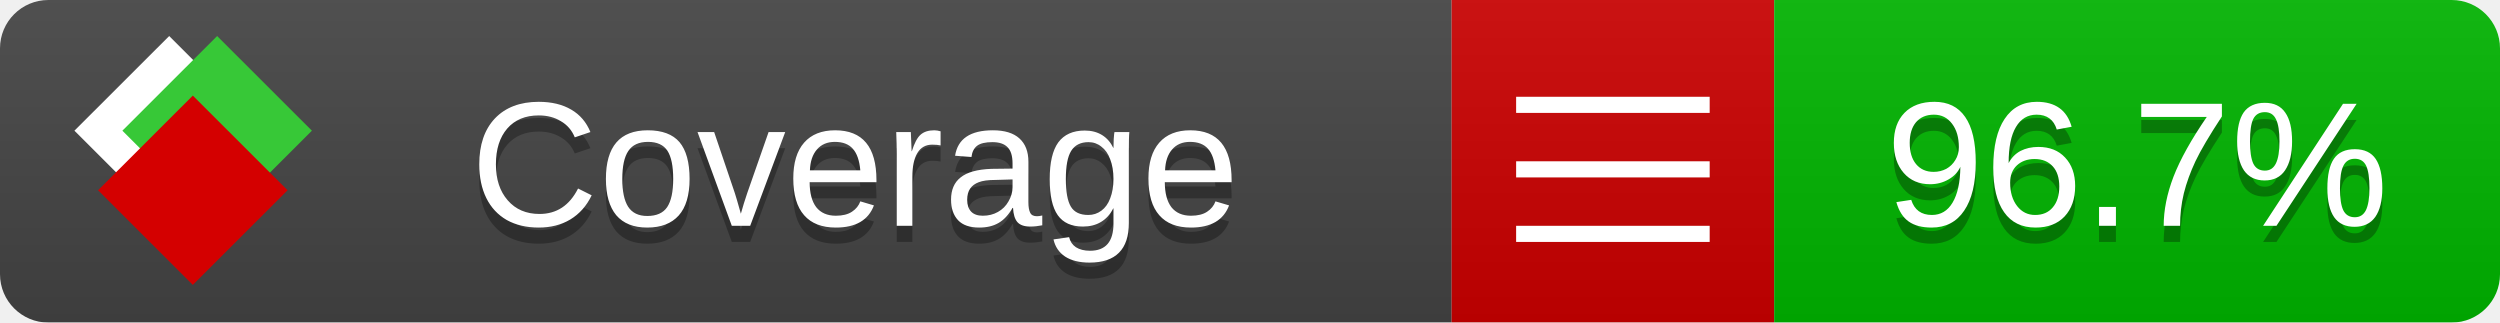
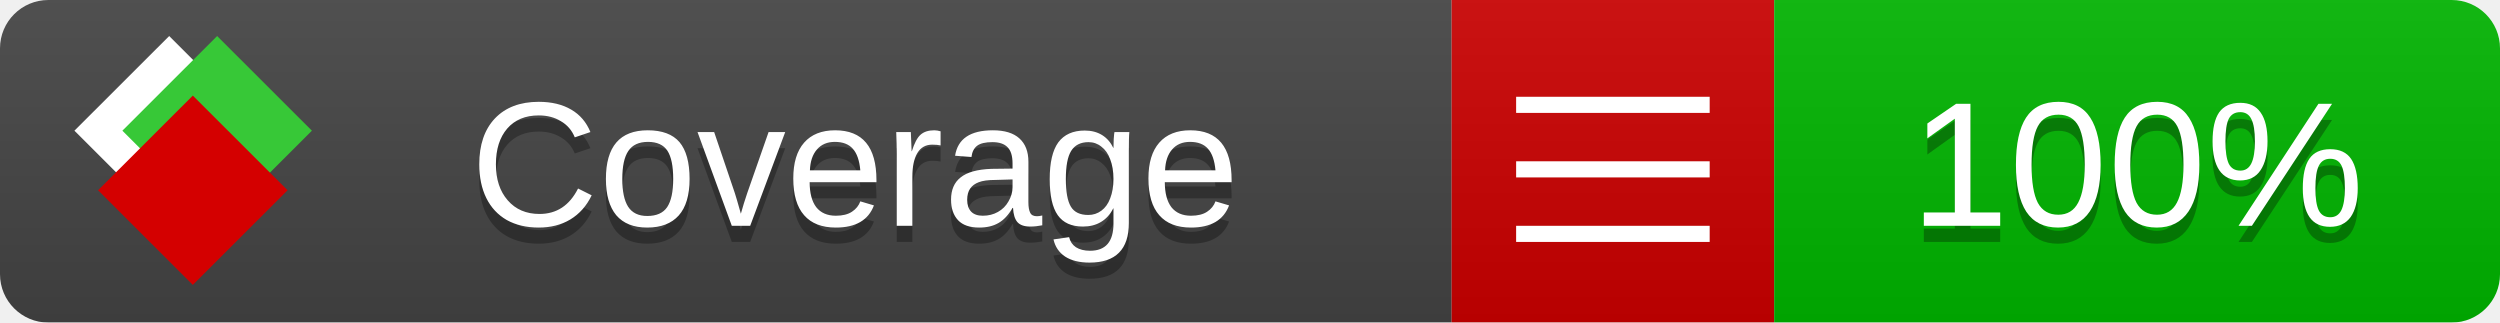
<svg xmlns="http://www.w3.org/2000/svg" xmlns:xlink="http://www.w3.org/1999/xlink" width="155" height="20">
  <style type="text/css">
          
            @keyframes fade1 {
                0% { visibility: visible; opacity: 1; }
               27% { visibility: visible; opacity: 1; }
               33% { visibility: hidden; opacity: 0; }
               60% { visibility: hidden; opacity: 0; }
               66% { visibility: hidden; opacity: 0; }
               93% { visibility: hidden; opacity: 0; }
              100% { visibility: visible; opacity: 1; }
            }
            @keyframes fade2 {
                0% { visibility: hidden; opacity: 0; }
               27% { visibility: hidden; opacity: 0; }
               33% { visibility: visible; opacity: 1; }
               60% { visibility: visible; opacity: 1; }
               66% { visibility: hidden; opacity: 0; }
               93% { visibility: hidden; opacity: 0; }
              100% { visibility: hidden; opacity: 0; }
            }
            @keyframes fade3 {
                0% { visibility: hidden; opacity: 0; }
               27% { visibility: hidden; opacity: 0; }
               33% { visibility: hidden; opacity: 0; }
               60% { visibility: hidden; opacity: 0; }
               66% { visibility: visible; opacity: 1; }
               93% { visibility: visible; opacity: 1; }
              100% { visibility: hidden; opacity: 0; }
            }
            .linecoverage {
                animation-duration: 15s;
                animation-name: fade1;
                animation-iteration-count: infinite;
            }
            .branchcoverage {
                animation-duration: 15s;
                animation-name: fade2;
                animation-iteration-count: infinite;
            }
            .methodcoverage {
                animation-duration: 15s;
                animation-name: fade3;
                animation-iteration-count: infinite;
            }
          
    </style>
  <defs>
    <linearGradient id="gradient" x2="0" y2="100%">
      <stop offset="0" stop-color="#bbb" stop-opacity=".1" />
      <stop offset="1" stop-opacity=".1" />
    </linearGradient>
    <linearGradient id="c">
      <stop offset="0" stop-color="#d40000" />
      <stop offset="1" stop-color="#ff2a2a" />
    </linearGradient>
    <linearGradient id="a">
      <stop offset="0" stop-color="#e0e0de" />
      <stop offset="1" stop-color="#fff" />
    </linearGradient>
    <linearGradient id="b">
      <stop offset="0" stop-color="#37c837" />
      <stop offset="1" stop-color="#217821" />
    </linearGradient>
    <linearGradient xlink:href="#a" id="e" x1="106.44" x2="69.96" y1="-11.96" y2="-46.84" gradientTransform="matrix(-.8426 -.00045 -.00045 -.8426 -94.27 -75.82)" gradientUnits="userSpaceOnUse" />
    <linearGradient xlink:href="#b" id="f" x1="56.19" x2="77.97" y1="-23.45" y2="10.62" gradientTransform="matrix(.8426 .00045 .00045 .8426 94.27 75.82)" gradientUnits="userSpaceOnUse" />
    <linearGradient xlink:href="#c" id="g" x1="79.98" x2="132.9" y1="10.79" y2="10.79" gradientTransform="matrix(.8426 .00045 .00045 .8426 94.27 75.82)" gradientUnits="userSpaceOnUse" />
    <mask id="mask">
      <rect width="155" height="20" rx="3" fill="#fff" />
    </mask>
    <g id="icon" transform="matrix(.04486 0 0 .04481 -.48 -.63)">
      <rect width="52.92" height="52.92" x="-109.72" y="-27.13" fill="url(#e)" transform="rotate(-135)" />
      <rect width="52.92" height="52.92" x="70.19" y="-39.18" fill="url(#f)" transform="rotate(45)" />
      <rect width="52.92" height="52.92" x="80.05" y="-15.74" fill="url(#g)" transform="rotate(45)" />
    </g>
  </defs>
  <g mask="url(#mask)">
    <rect x="0" y="0" width="90" height="20" fill="#444" />
    <rect x="90" y="0" width="20" height="20" fill="#c00" />
    <rect x="110" y="0" width="45" height="20" fill="#00B600" />
    <rect x="0" y="0" width="155" height="20" fill="url(#gradient)" />
  </g>
  <g>
    <path class="" stroke="#fff" d="M94 6.5 h12 M94 10.5 h12 M94 14.5 h12" />
  </g>
  <g fill="#fff" text-anchor="middle" font-family="Verdana,Arial,Geneva,sans-serif" font-size="11">
    <a xlink:href="https://github.com/danielpalme/ReportGenerator" target="_top">
      <use xlink:href="#icon" transform="translate(3,1) scale(3.5)" />
    </a>
    <text x="53" y="15" fill="#010101" fill-opacity=".3">Coverage</text>
    <text x="53" y="14" fill="#fff">Coverage</text>
-     <text class="" x="132.5" y="15" fill="#010101" fill-opacity=".3">96.7%</text>
-     <text class="" x="132.5" y="14">96.7%</text>
+     <text class="" x="132.5" y="15" fill="#010101" fill-opacity=".3">100%</text>
+     <text class="" x="132.5" y="14">100%</text>
  </g>
  <g>
    <rect class="" x="90" y="0" width="65" height="20" fill-opacity="0" />
  </g>
</svg>
